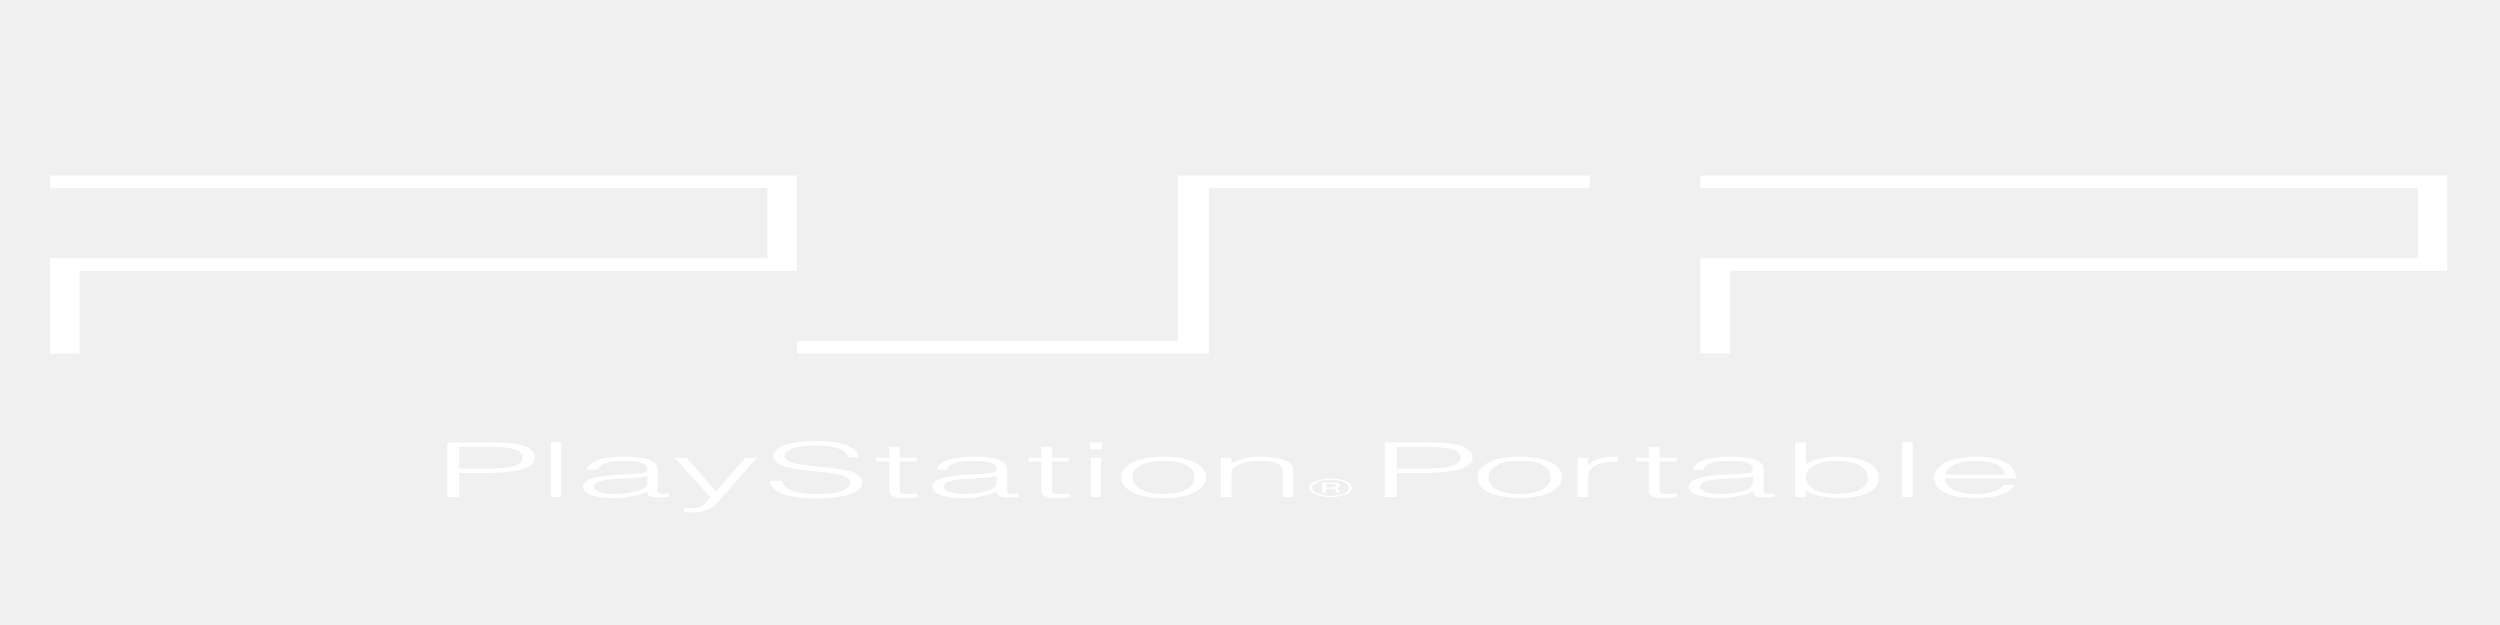
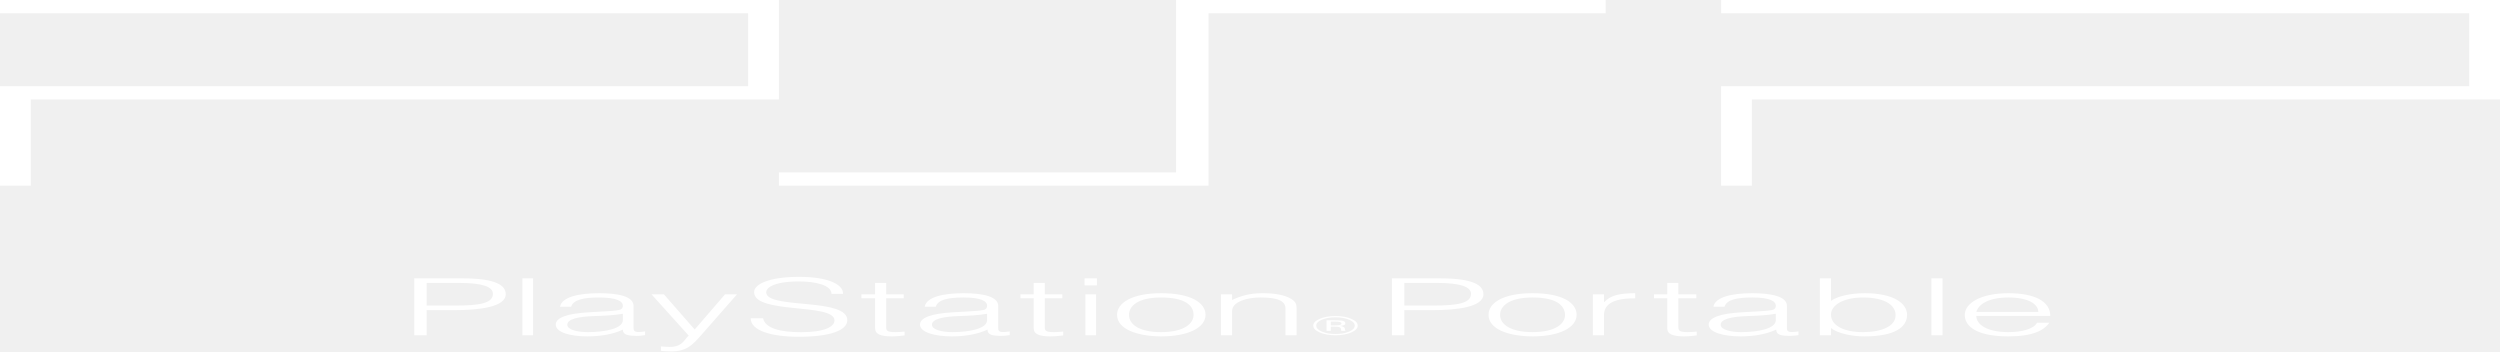
- <svg xmlns="http://www.w3.org/2000/svg" width="400" height="100" id="svg4237" version="1.0">
+ <svg xmlns="http://www.w3.org/2000/svg" width="383.577" height="53.917" id="svg4237" version="1.0">
  <defs id="defs4239">
    <clipPath id="clp2" style="clip-rule:nonzero">
      <path id="path5264" d="M 234.2,0.138 H 5879.3 V 7919 H 234.2 Z" />
    </clipPath>
    <clipPath id="clp3" style="clip-rule:nonzero">
      <path id="path5273" d="M 234.06,0 H 5879.3 V 7919 H 234.06 Z" />
    </clipPath>
    <clipPath id="clp4" style="clip-rule:nonzero">
      <path id="path5282" d="M 437.5,278.39 H 1028 V 456.94 H 437.5 Z" />
    </clipPath>
    <clipPath id="clp5" style="clip-rule:nonzero">
      <path id="path5291" d="M 234.06,0 H 5879.3 V 7919 H 234.06 Z" />
    </clipPath>
    <clipPath id="clp6" style="clip-rule:nonzero">
      <path id="path5330" d="M 437.5,278.39 H 1028 V 456.94 H 437.5 Z" />
    </clipPath>
    <clipPath id="clp7" style="clip-rule:nonzero">
      <path id="path5341" d="M 234.06,0 H 5879.3 V 7919 H 234.06 Z" />
    </clipPath>
    <clipPath id="clp8" style="clip-rule:nonzero">
      <path id="path5418" d="m 4026.3,282.71 h 699.8 v 170.38 h -699.8 z" />
    </clipPath>
    <clipPath id="clp9" style="clip-rule:nonzero">
      <path id="path5427" d="M 234.06,0 H 5879.3 V 7919 H 234.06 Z" />
    </clipPath>
    <clipPath id="clp10" style="clip-rule:nonzero">
      <path id="path5476" d="M 2444.9,428.65 V 306.69 h 506 v 121.96" />
    </clipPath>
    <clipPath id="clp11" style="clip-rule:nonzero">
      <path id="path5485" d="M 234.06,0 H 5879.3 V 7919 H 234.06 Z" />
    </clipPath>
    <clipPath id="clp12" style="clip-rule:nonzero">
      <path id="path5496" d="M 2444.9,428.65 V 306.69 h 506 v 121.96" />
    </clipPath>
    <clipPath id="clp13" style="clip-rule:nonzero">
      <path id="path5505" d="M 234.06,0 H 5879.3 V 7919 H 234.06 Z" />
    </clipPath>
    <clipPath id="clp14" style="clip-rule:nonzero">
      <path id="path5514" d="M 2444.9,428.65 V 306.69 h 506 v 121.96" />
    </clipPath>
    <clipPath id="clp15" style="clip-rule:nonzero">
      <path id="path5523" d="M 234.06,0 H 5879.3 V 7919 H 234.06 Z" />
    </clipPath>
    <clipPath id="clipPath5767" style="clip-rule:nonzero">
      <path id="path5769" d="M 234.2,0.138 H 5879.3 V 7919 H 234.2 Z" />
    </clipPath>
    <clipPath id="clipPath5775" style="clip-rule:nonzero">
      <path id="path5777" d="M 234.06,0 H 5879.3 V 7919 H 234.06 Z" />
    </clipPath>
    <clipPath id="clipPath5783" style="clip-rule:nonzero">
      <path id="path5785" d="M 437.5,278.39 H 1028 V 456.94 H 437.5 Z" />
    </clipPath>
    <clipPath id="clipPath5791" style="clip-rule:nonzero">
      <path id="path5793" d="M 234.06,0 H 5879.3 V 7919 H 234.06 Z" />
    </clipPath>
    <clipPath id="clipPath5814" style="clip-rule:nonzero">
      <path id="path5816" d="M 437.5,278.39 H 1028 V 456.94 H 437.5 Z" />
    </clipPath>
    <clipPath id="clipPath5823" style="clip-rule:nonzero">
      <path id="path5825" d="M 234.06,0 H 5879.3 V 7919 H 234.06 Z" />
    </clipPath>
    <clipPath id="clipPath5865" style="clip-rule:nonzero">
      <path id="path5867" d="m 4026.3,282.71 h 699.8 v 170.38 h -699.8 z" />
    </clipPath>
    <clipPath id="clipPath5873" style="clip-rule:nonzero">
      <path id="path5875" d="M 234.06,0 H 5879.3 V 7919 H 234.06 Z" />
    </clipPath>
    <clipPath id="clipPath5901" style="clip-rule:nonzero">
      <path id="path5903" d="M 2444.9,428.65 V 306.69 h 506 v 121.96" />
    </clipPath>
    <clipPath id="clipPath5909" style="clip-rule:nonzero">
      <path id="path5911" d="M 234.06,0 H 5879.3 V 7919 H 234.06 Z" />
    </clipPath>
    <clipPath id="clipPath5918" style="clip-rule:nonzero">
      <path id="path5920" d="M 2444.9,428.65 V 306.69 h 506 v 121.96" />
    </clipPath>
    <clipPath id="clipPath5926" style="clip-rule:nonzero">
      <path id="path5928" d="M 234.06,0 H 5879.3 V 7919 H 234.06 Z" />
    </clipPath>
    <clipPath id="clipPath5934" style="clip-rule:nonzero">
      <path id="path5936" d="M 2444.9,428.65 V 306.69 h 506 v 121.96" />
    </clipPath>
    <clipPath id="clipPath5942" style="clip-rule:nonzero">
      <path id="path5944" d="M 234.06,0 H 5879.3 V 7919 H 234.06 Z" />
    </clipPath>
    <clipPath id="clipPath14221" style="clip-rule:nonzero">
      <path d="M 234.06,0 H 5879.3 V 7919 H 234.06 Z" id="path14223" />
    </clipPath>
    <clipPath id="clipPath14217" style="clip-rule:nonzero">
      <path d="M 2444.9,428.65 V 306.69 h 506 v 121.96" id="path14219" />
    </clipPath>
    <clipPath id="clipPath14213" style="clip-rule:nonzero">
      <path d="M 234.06,0 H 5879.3 V 7919 H 234.06 Z" id="path14215" />
    </clipPath>
    <clipPath id="clipPath14209" style="clip-rule:nonzero">
      <path d="M 2444.9,428.65 V 306.69 h 506 v 121.96" id="path14211" />
    </clipPath>
    <clipPath id="clipPath14205" style="clip-rule:nonzero">
      <path d="M 234.06,0 H 5879.3 V 7919 H 234.06 Z" id="path14207" />
    </clipPath>
    <clipPath id="clipPath14201" style="clip-rule:nonzero">
      <path d="M 2444.9,428.65 V 306.69 h 506 v 121.96" id="path14203" />
    </clipPath>
    <clipPath id="clipPath14197" style="clip-rule:nonzero">
      <path d="M 234.06,0 H 5879.3 V 7919 H 234.06 Z" id="path14199" />
    </clipPath>
    <clipPath id="clipPath14193" style="clip-rule:nonzero">
      <path d="m 4026.3,282.71 h 699.8 v 170.38 h -699.8 z" id="path14195" />
    </clipPath>
    <clipPath id="clipPath14189" style="clip-rule:nonzero">
      <path d="M 234.06,0 H 5879.3 V 7919 H 234.06 Z" id="path14191" />
    </clipPath>
    <clipPath id="clipPath14185" style="clip-rule:nonzero">
      <path d="M 437.5,278.39 H 1028 V 456.94 H 437.5 Z" id="path14187" />
    </clipPath>
    <clipPath id="clipPath14181" style="clip-rule:nonzero">
      <path d="M 234.06,0 H 5879.3 V 7919 H 234.06 Z" id="path14183" />
    </clipPath>
    <clipPath id="clipPath14177" style="clip-rule:nonzero">
      <path d="M 437.5,278.39 H 1028 V 456.94 H 437.5 Z" id="path14179" />
    </clipPath>
    <clipPath id="clipPath14173" style="clip-rule:nonzero">
      <path d="M 234.06,0 H 5879.3 V 7919 H 234.06 Z" id="path14175" />
    </clipPath>
    <clipPath id="clipPath14169" style="clip-rule:nonzero">
      <path d="M 234.2,0.138 H 5879.3 V 7919 H 234.2 Z" id="path14171" />
    </clipPath>
    <clipPath id="clipPath14165" style="clip-rule:nonzero">
      <path d="M 234.06,0 H 5879.3 V 7919 H 234.06 Z" id="path14167" />
    </clipPath>
    <clipPath id="clipPath14161" style="clip-rule:nonzero">
      <path d="M 2444.9,428.65 V 306.69 h 506 v 121.96" id="path14163" />
    </clipPath>
    <clipPath id="clipPath14157" style="clip-rule:nonzero">
      <path d="M 234.06,0 H 5879.3 V 7919 H 234.06 Z" id="path14159" />
    </clipPath>
    <clipPath id="clipPath14153" style="clip-rule:nonzero">
      <path d="M 2444.9,428.65 V 306.69 h 506 v 121.96" id="path14155" />
    </clipPath>
    <clipPath id="clipPath14149" style="clip-rule:nonzero">
      <path d="M 234.06,0 H 5879.3 V 7919 H 234.06 Z" id="path14151" />
    </clipPath>
    <clipPath id="clipPath14145" style="clip-rule:nonzero">
      <path d="M 2444.9,428.65 V 306.69 h 506 v 121.96" id="path14147" />
    </clipPath>
    <clipPath id="clipPath14141" style="clip-rule:nonzero">
      <path d="M 234.06,0 H 5879.3 V 7919 H 234.06 Z" id="path14143" />
    </clipPath>
    <clipPath id="clipPath14137" style="clip-rule:nonzero">
      <path d="m 4026.3,282.71 h 699.8 v 170.38 h -699.8 z" id="path14139" />
    </clipPath>
    <clipPath id="clipPath14133" style="clip-rule:nonzero">
      <path d="M 234.06,0 H 5879.3 V 7919 H 234.06 Z" id="path14135" />
    </clipPath>
    <clipPath id="clipPath14129" style="clip-rule:nonzero">
      <path d="M 437.5,278.39 H 1028 V 456.94 H 437.5 Z" id="path14131" />
    </clipPath>
    <clipPath id="clipPath14125" style="clip-rule:nonzero">
      <path d="M 234.06,0 H 5879.3 V 7919 H 234.06 Z" id="path14127" />
    </clipPath>
    <clipPath id="clipPath14121" style="clip-rule:nonzero">
      <path d="M 437.5,278.39 H 1028 V 456.94 H 437.5 Z" id="path14123" />
    </clipPath>
    <clipPath id="clipPath14117" style="clip-rule:nonzero">
      <path d="M 234.06,0 H 5879.3 V 7919 H 234.06 Z" id="path14119" />
    </clipPath>
    <clipPath id="clipPath14113" style="clip-rule:nonzero">
      <path d="M 234.2,0.138 H 5879.3 V 7919 H 234.2 Z" id="path14115" />
    </clipPath>
  </defs>
-   <g id="layer1" transform="translate(2.322326,-621.7858)">
+   <g id="layer1" transform="translate(-5.677674,-649.8686)">
    <path style="fill:#ffffff;fill-rule:nonzero;stroke:none;stroke-width:0.356" d="m 75.532,696.75 c 3.607,0 5.772,-0.316 5.772,-1.794 0,-1.093 -1.574,-1.678 -5.182,-1.678 h -4.985 v 3.471 z m -6.297,4.562 v -8.736 h 7.412 c 5.247,0 6.625,1.13 6.625,2.44 0,1.952 -4.067,2.438 -7.805,2.438 h -4.329 v 3.858 h -1.902" class="ps02" id="path6905" />
    <path style="fill:#ffffff;fill-rule:nonzero;stroke:none;stroke-width:0.356" d="m 85.83,701.311 h 1.64 v -8.736 h -1.64 z" class="ps02" id="path6907" />
    <path style="fill:#ffffff;fill-rule:nonzero;stroke:none;stroke-width:0.356" d="m 101.244,698.01 c -1.443,0.254 -2.952,0.305 -4.395,0.353 -2.558,0.085 -4.132,0.486 -4.132,1.333 0,0.768 1.574,1.13 3.148,1.13 2.689,0 5.378,-0.559 5.378,-1.833 z m -2.886,-0.362 c 0.656,-0.025 1.705,-0.099 2.23,-0.209 0.59,-0.107 0.656,-0.435 0.656,-0.652 0,-0.74 -1.049,-1.274 -3.673,-1.274 -2.296,0 -3.935,0.328 -4.263,1.418 h -1.705 c 0.262,-1.48 2.82,-2.076 6.034,-2.076 2.952,0 5.247,0.5 5.247,1.955 v 3.42 c 0,0.571 0.394,0.703 1.771,0.486 v 0.571 c -0.197,0.037 -0.787,0.121 -1.312,0.121 -0.262,0 -0.459,-0.011 -0.721,-0.037 -1.181,-0.071 -1.377,-0.497 -1.377,-0.935 -1.377,0.681 -3.345,1.045 -5.444,1.045 -2.558,0 -4.854,-0.596 -4.854,-1.808 0,-1.054 1.705,-1.698 5.116,-1.892 l 2.296,-0.133" class="ps02" id="path6909" />
    <path style="fill:#ffffff;fill-rule:nonzero;stroke:none;stroke-width:0.356" d="m 107.082,703.02 c 0.459,0.037 0.918,0.076 1.377,0.076 1.968,0 2.23,-1.192 2.886,-1.737 l -5.706,-6.333 h 1.902 l 4.723,5.4 4.657,-5.4 h 1.837 l -5.444,6.2 c -1.377,1.576 -2.296,2.559 -4.657,2.559 -0.59,0 -1.115,-0.037 -1.574,-0.085 v -0.681" class="ps02" id="path6911" />
    <path style="fill:#ffffff;fill-rule:nonzero;stroke:none;stroke-width:0.356" d="m 122.758,698.702 c 0.328,1.565 2.689,2.135 5.838,2.135 3.607,0 5.116,-0.847 5.116,-1.808 0,-2.706 -12.331,-0.909 -12.331,-4.341 0,-1.215 2.296,-2.342 6.887,-2.342 4.526,0 6.821,1.186 6.756,2.61 h -1.771 c 0,-1.336 -2.427,-1.907 -4.985,-1.907 -3.935,0 -5.313,1.031 -4.985,1.929 0.853,2.254 12.397,0.63 12.397,4.014 0,1.604 -2.755,2.548 -7.412,2.548 -4.263,0 -7.412,-0.943 -7.412,-2.839 h 1.902" class="ps02" id="path6913" />
    <path style="fill:#ffffff;fill-rule:nonzero;stroke:none;stroke-width:0.356" d="m 144.469,701.334 c -0.394,0.037 -1.115,0.147 -1.968,0.147 -1.64,0 -2.558,-0.316 -2.558,-1.251 v -4.598 h -2.099 v -0.604 h 2.099 v -1.748 h 1.705 v 1.748 h 2.689 v 0.604 h -2.689 v 4.307 c 0,0.621 0,0.887 1.443,0.887 0.459,0 0.918,-0.037 1.377,-0.085 v 0.593" class="ps02" id="path6915" />
    <path style="fill:#ffffff;fill-rule:nonzero;stroke:none;stroke-width:0.356" d="m 157.128,698.01 c -1.443,0.254 -2.886,0.305 -4.329,0.353 -2.558,0.085 -4.132,0.486 -4.132,1.333 0,0.768 1.574,1.13 3.148,1.13 2.689,0 5.313,-0.559 5.313,-1.833 z m -2.82,-0.362 c 0.59,-0.025 1.64,-0.099 2.23,-0.209 0.525,-0.107 0.59,-0.435 0.59,-0.652 0,-0.74 -0.984,-1.274 -3.607,-1.274 -2.361,0 -3.935,0.328 -4.263,1.418 h -1.705 c 0.262,-1.48 2.82,-2.076 5.969,-2.076 2.952,0 5.313,0.5 5.313,1.955 v 3.42 c 0,0.571 0.328,0.703 1.771,0.486 v 0.571 c -0.262,0.037 -0.853,0.121 -1.312,0.121 -0.262,0 -0.525,-0.011 -0.787,-0.037 -1.115,-0.071 -1.312,-0.497 -1.312,-0.935 -1.443,0.681 -3.345,1.045 -5.444,1.045 -2.558,0 -4.919,-0.596 -4.919,-1.808 0,-1.054 1.705,-1.698 5.116,-1.892 l 2.361,-0.133" class="ps02" id="path6917" />
    <path style="fill:#ffffff;fill-rule:nonzero;stroke:none;stroke-width:0.356" d="m 168.803,701.334 c -0.394,0.037 -1.115,0.147 -1.968,0.147 -1.64,0 -2.558,-0.316 -2.558,-1.251 v -4.598 h -2.033 v -0.604 h 2.033 v -1.748 h 1.705 v 1.748 h 2.689 v 0.604 h -2.689 v 4.307 c 0,0.621 0,0.887 1.443,0.887 0.459,0 0.918,-0.037 1.377,-0.085 v 0.593" class="ps02" id="path6919" />
    <path style="fill:#ffffff;fill-rule:nonzero;stroke:none;stroke-width:0.356" d="m 173.853,701.311 h -1.64 v -6.285 h 1.64 z m -1.771,-7.657 v -1.079 h 1.902 v 1.079 h -1.902" class="ps02" id="path6921" />
    <path style="fill:#ffffff;fill-rule:nonzero;stroke:none;stroke-width:0.356" d="m 183.823,695.513 c -3.542,0 -4.919,1.296 -4.919,2.655 0,1.565 1.705,2.658 4.919,2.658 3.542,0 4.985,-1.311 4.985,-2.658 0,-1.48 -1.377,-2.655 -4.985,-2.655 z m -6.756,2.655 c 0,-1.83 2.296,-3.313 6.756,-3.313 4.591,0 6.821,1.469 6.821,3.313 0,1.991 -2.689,3.313 -6.821,3.313 -3.673,-0.025 -6.756,-1.116 -6.756,-3.313" class="ps02" id="path6923" />
    <path style="fill:#ffffff;fill-rule:nonzero;stroke:none;stroke-width:0.356" d="m 194.711,701.311 h -1.705 v -6.285 h 1.705 v 0.873 c 1.312,-0.619 2.689,-1.045 4.657,-1.045 1.837,0 3.411,0.243 4.46,0.898 0.722,0.452 0.787,0.924 0.787,1.443 v 4.115 h -1.705 v -4.101 c 0,-1.127 -1.115,-1.698 -3.804,-1.698 -2.099,0 -3.542,0.582 -4.067,1.223 -0.328,0.401 -0.328,0.754 -0.328,1.192 v 3.384" class="ps02" id="path6925" />
    <path style="fill:#ffffff;fill-rule:nonzero;stroke:none;stroke-width:0.356" d="m 211.24,699.269 c -0.197,-0.04 -0.459,-0.059 -0.853,-0.059 h -0.525 v 0.582 h 0.59 c 0.262,0 0.525,-0.011 0.656,-0.034 0.262,-0.045 0.394,-0.13 0.394,-0.254 0,-0.116 -0.131,-0.195 -0.262,-0.234 z m -0.722,-0.257 c 0.459,0 0.787,0.017 1.049,0.057 0.394,0.071 0.525,0.206 0.525,0.412 0,0.144 -0.066,0.249 -0.328,0.316 -0.131,0.037 -0.328,0.062 -0.525,0.079 0.262,0.02 0.459,0.076 0.59,0.161 0.131,0.087 0.197,0.172 0.197,0.254 v 0.119 c 0,0.04 0,0.082 0.066,0.121 0,0.045 0,0.073 0,0.087 v 0.02 h -0.59 c 0,-0.005 0,-0.011 0,-0.014 0,-0.005 0,-0.014 0,-0.023 l -0.066,-0.051 v -0.13 c 0,-0.192 -0.131,-0.316 -0.328,-0.376 -0.131,-0.037 -0.394,-0.054 -0.721,-0.054 h -0.525 v 0.647 h -0.656 v -1.627 z m -2.033,-0.085 c -0.59,0.249 -0.853,0.551 -0.853,0.901 0,0.359 0.262,0.661 0.853,0.909 0.59,0.251 1.246,0.376 2.099,0.376 0.853,0 1.509,-0.124 2.099,-0.376 0.59,-0.249 0.853,-0.551 0.853,-0.909 0,-0.35 -0.262,-0.652 -0.853,-0.901 -0.59,-0.249 -1.246,-0.373 -2.099,-0.373 -0.853,0 -1.509,0.124 -2.099,0.373 z m 4.526,1.949 c -0.656,0.288 -1.509,0.435 -2.427,0.435 -0.918,0 -1.771,-0.147 -2.427,-0.435 -0.656,-0.288 -0.984,-0.638 -0.984,-1.048 0,-0.404 0.328,-0.754 0.984,-1.039 0.656,-0.291 1.509,-0.432 2.427,-0.432 0.918,0 1.771,0.141 2.427,0.432 0.656,0.282 0.984,0.633 0.984,1.039 0,0.41 -0.328,0.76 -0.984,1.048" class="ps02" id="path6927" />
    <path style="fill:#ffffff;fill-rule:nonzero;stroke:none;stroke-width:0.356" d="m 225.539,696.75 c 3.607,0 5.838,-0.316 5.838,-1.794 0,-1.093 -1.64,-1.678 -5.247,-1.678 h -4.985 v 3.471 z m -6.297,4.562 v -8.736 h 7.412 c 5.247,0 6.625,1.13 6.625,2.44 0,1.952 -4.001,2.438 -7.805,2.438 h -4.329 v 3.858 h -1.902" class="ps02" id="path6929" />
    <path style="fill:#ffffff;fill-rule:nonzero;stroke:none;stroke-width:0.356" d="m 240.822,695.513 c -3.542,0 -4.985,1.296 -4.985,2.655 0,1.565 1.771,2.658 4.985,2.658 3.542,0 4.985,-1.311 4.985,-2.658 -0.066,-1.48 -1.377,-2.655 -4.985,-2.655 z m -6.756,2.655 c 0,-1.83 2.23,-3.313 6.756,-3.313 4.591,0 6.756,1.469 6.756,3.313 0,1.991 -2.689,3.313 -6.756,3.313 -3.739,-0.025 -6.756,-1.116 -6.756,-3.313" class="ps02" id="path6931" />
    <path style="fill:#ffffff;fill-rule:nonzero;stroke:none;stroke-width:0.356" d="m 251.776,701.311 h -1.705 v -6.285 h 1.705 v 1.178 h 0.066 c 0.918,-1.008 2.296,-1.35 4.723,-1.35 v 0.791 c -3.804,-0.037 -4.788,1.175 -4.788,2.582 v 3.084" class="ps02" id="path6933" />
    <path style="fill:#ffffff;fill-rule:nonzero;stroke:none;stroke-width:0.356" d="m 266.009,701.334 c -0.394,0.037 -1.115,0.147 -1.902,0.147 -1.705,0 -2.624,-0.316 -2.624,-1.251 v -4.598 h -2.033 v -0.604 h 2.033 v -1.748 h 1.705 v 1.748 h 2.755 v 0.604 h -2.755 v 4.307 c 0,0.621 0.066,0.887 1.443,0.887 0.459,0 0.984,-0.037 1.377,-0.085 v 0.593" class="ps02" id="path6935" />
    <path style="fill:#ffffff;fill-rule:nonzero;stroke:none;stroke-width:0.356" d="m 278.143,698.01 c -1.443,0.254 -2.886,0.305 -4.329,0.353 -2.558,0.085 -4.132,0.486 -4.132,1.333 0,0.768 1.574,1.13 3.148,1.13 2.689,0 5.313,-0.559 5.313,-1.833 z m -2.82,-0.362 c 0.59,-0.025 1.64,-0.099 2.23,-0.209 0.525,-0.107 0.59,-0.435 0.59,-0.652 0,-0.74 -0.984,-1.274 -3.607,-1.274 -2.361,0 -3.935,0.328 -4.263,1.418 H 268.567 c 0.262,-1.48 2.82,-2.076 5.969,-2.076 2.952,0 5.313,0.5 5.313,1.955 v 3.42 c 0,0.571 0.328,0.703 1.771,0.486 v 0.571 c -0.262,0.037 -0.853,0.121 -1.312,0.121 -0.262,0 -0.525,-0.011 -0.787,-0.037 -1.115,-0.071 -1.312,-0.497 -1.312,-0.935 -1.443,0.681 -3.345,1.045 -5.444,1.045 -2.558,0 -4.919,-0.596 -4.919,-1.808 0,-1.054 1.705,-1.698 5.116,-1.892 l 2.361,-0.133" class="ps02" id="path6937" />
    <path style="fill:#ffffff;fill-rule:nonzero;stroke:none;stroke-width:0.356" d="m 291.524,700.826 c 2.82,0 4.919,-0.887 4.985,-2.463 0.131,-1.576 -1.509,-2.85 -4.985,-2.85 -3.083,0 -4.919,1.212 -4.919,2.63 0,1.52 1.705,2.683 4.919,2.683 z m -4.919,0.486 h -1.705 v -8.736 h 1.705 v 3.457 c 1.049,-0.763 3.148,-1.178 5.182,-1.178 4.46,0 6.494,1.568 6.494,3.327 0,1.853 -1.837,3.299 -6.559,3.299 -1.902,0 -4.067,-0.449 -5.116,-1.274 v 0 1.104" class="ps02" id="path6939" />
    <path style="fill:#ffffff;fill-rule:nonzero;stroke:none;stroke-width:0.356" d="m 302.018,701.311 h 1.705 v -8.736 h -1.705 z" class="ps02" id="path6941" />
    <path style="fill:#ffffff;fill-rule:nonzero;stroke:none;stroke-width:0.356" d="m 318.416,697.73 c 0,-1.223 -1.574,-2.217 -4.591,-2.217 -3.017,0 -4.591,1.031 -4.919,2.217 z m -9.511,0.61 c 0,1.356 1.705,2.486 4.919,2.486 2.165,0 3.935,-0.523 4.395,-1.443 h 1.902 c -0.853,1.186 -2.558,2.099 -6.297,2.099 -4.657,0 -6.69,-1.432 -6.69,-3.288 0,-1.833 2.492,-3.339 6.69,-3.339 4.001,0 6.428,1.229 6.428,3.485 h -11.347" class="ps02" id="path6943" />
    <path style="fill:#ffffff;fill-rule:nonzero;stroke:none;stroke-width:0.356" d="M 5.678,649.869 H 125.185 v 15.261 H 10.4 v 13.227 H 5.678 V 663.096 H 120.462 V 651.902 H 5.678 v -2.034" class="ps02" id="path6945" />
    <path style="fill:#ffffff;fill-rule:nonzero;stroke:none;stroke-width:0.356" d="m 274.47,665.129 v 13.227 h -4.723 V 663.096 H 384.532 V 651.902 H 269.748 v -2.034 h 119.507 v 15.261 H 274.47" class="ps02" id="path6947" />
    <path style="fill:#ffffff;fill-rule:nonzero;stroke:none;stroke-width:0.356" d="m 186.119,649.869 v 26.454 h -60.934 v 2.034 h 65.919 V 651.902 H 252.038 v -2.034 h -65.919" class="ps02" id="path6949" />
  </g>
</svg>
